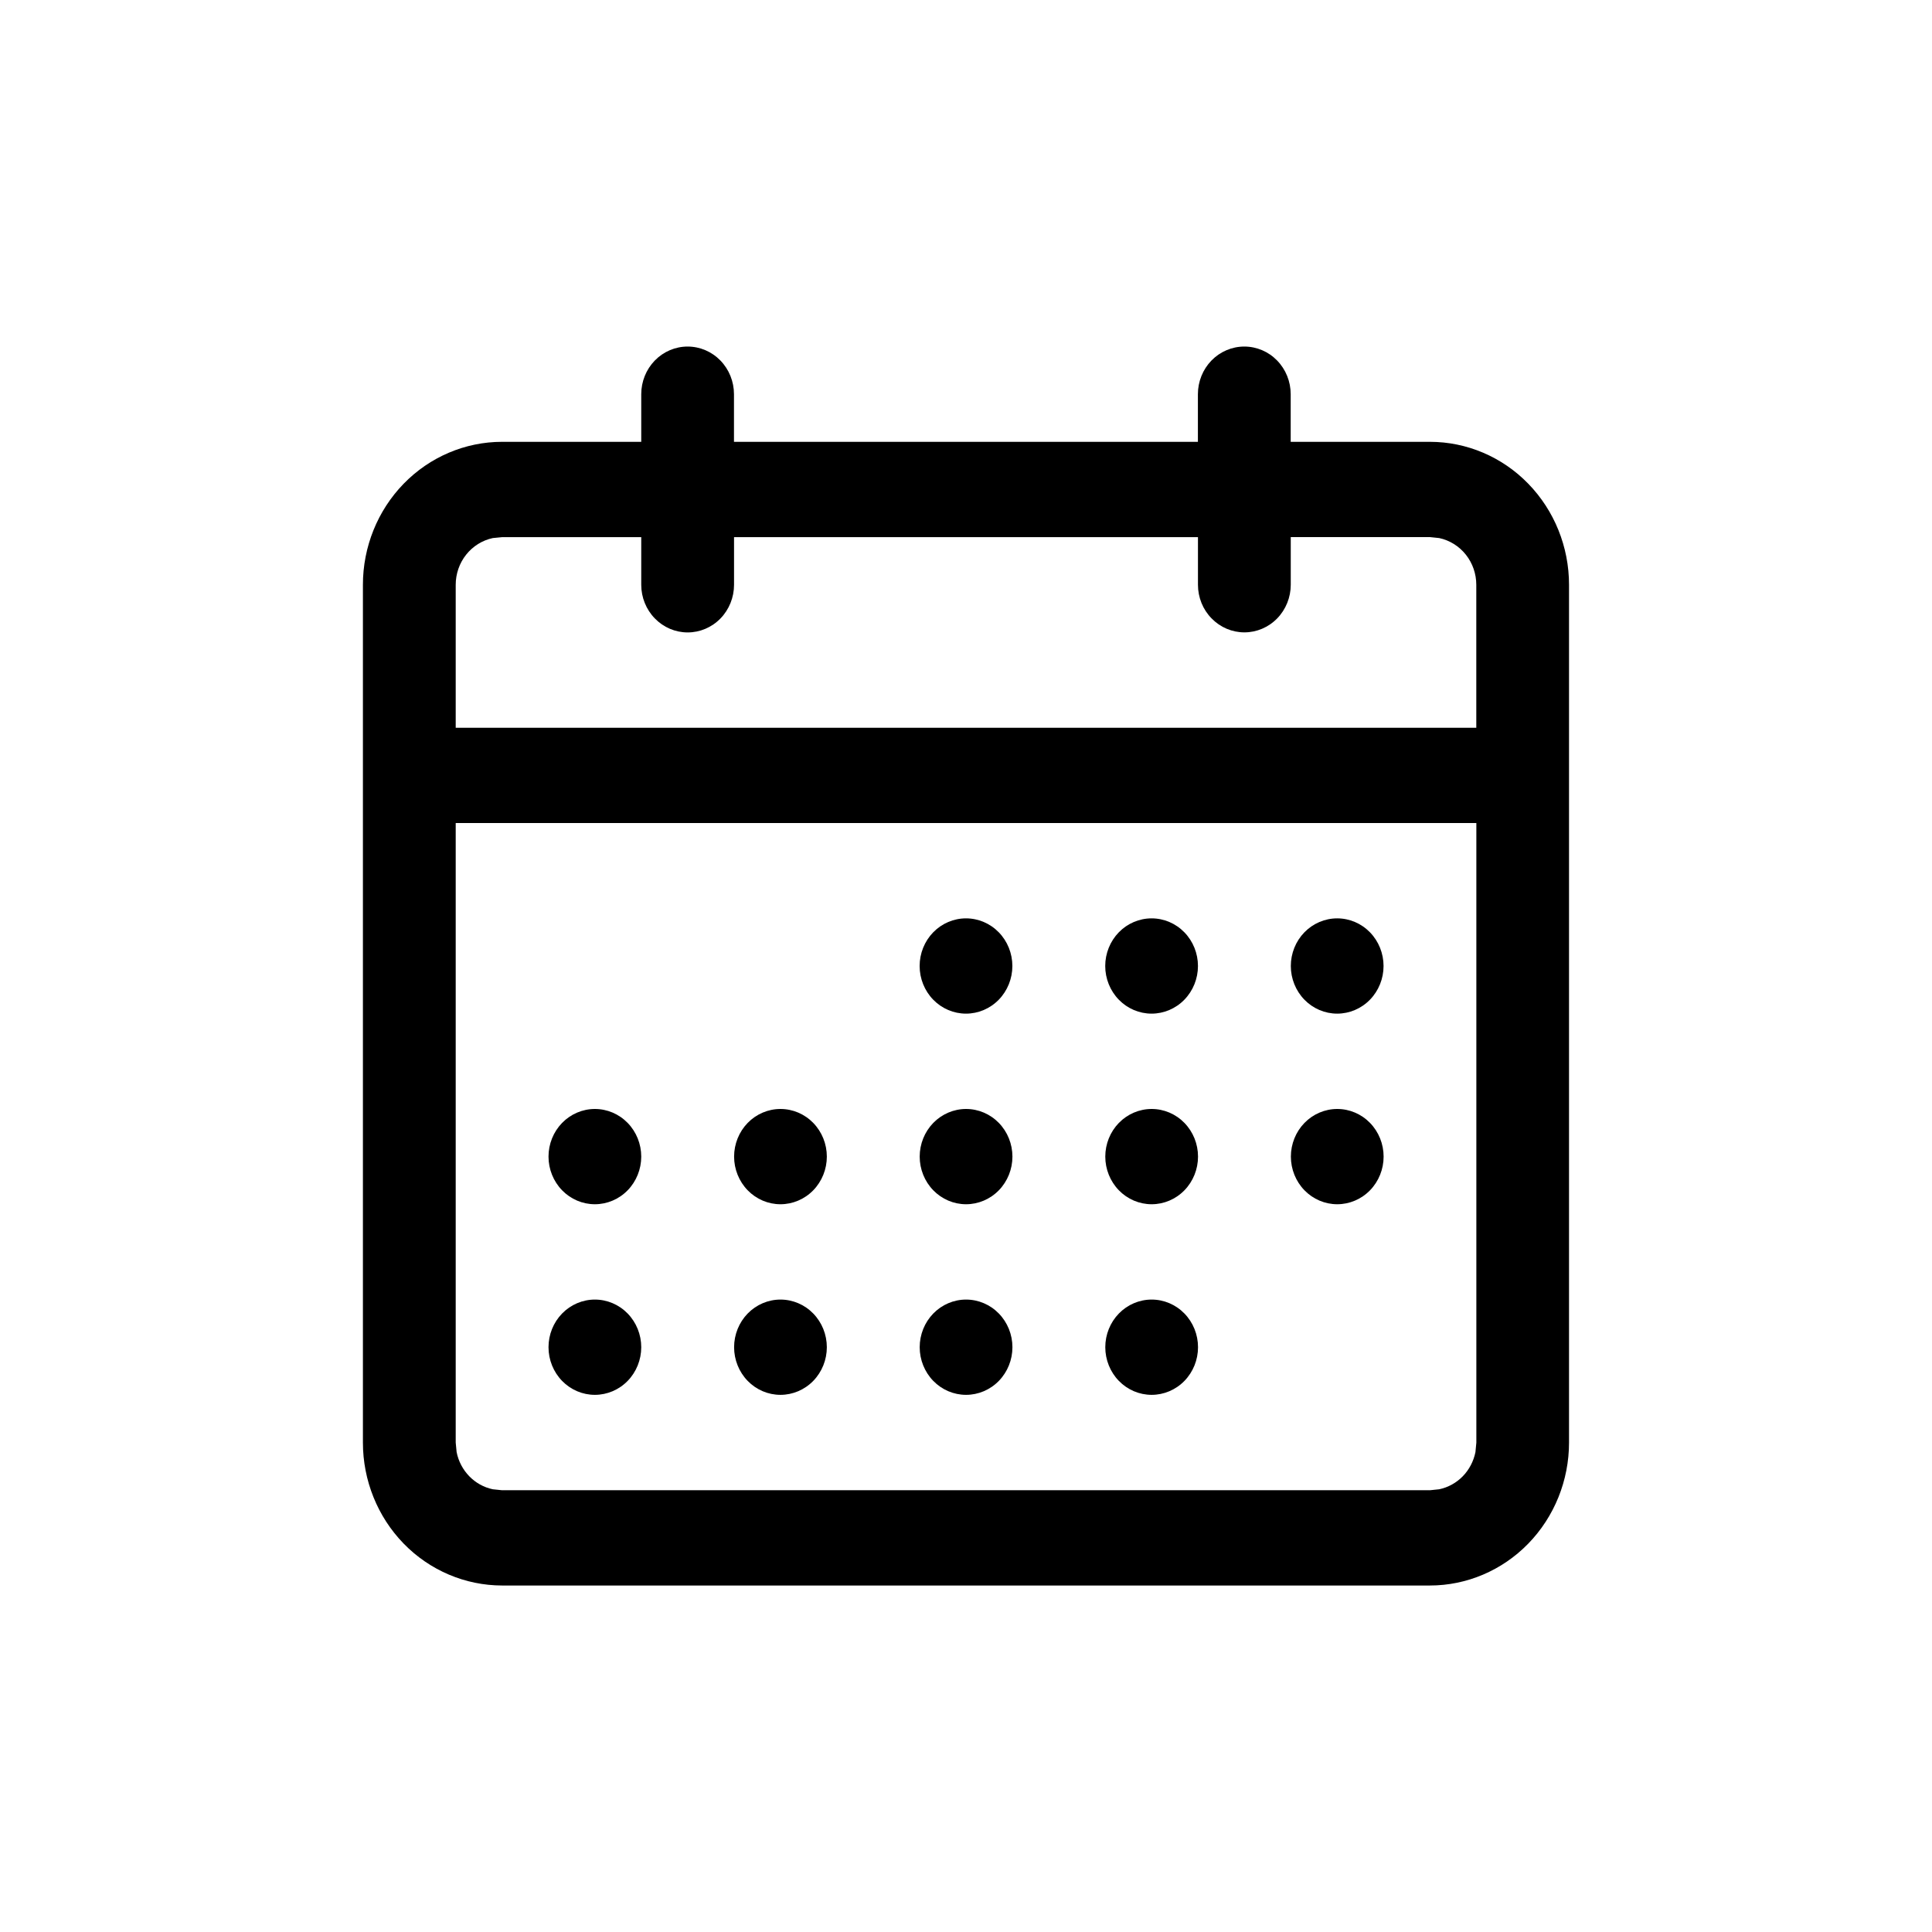
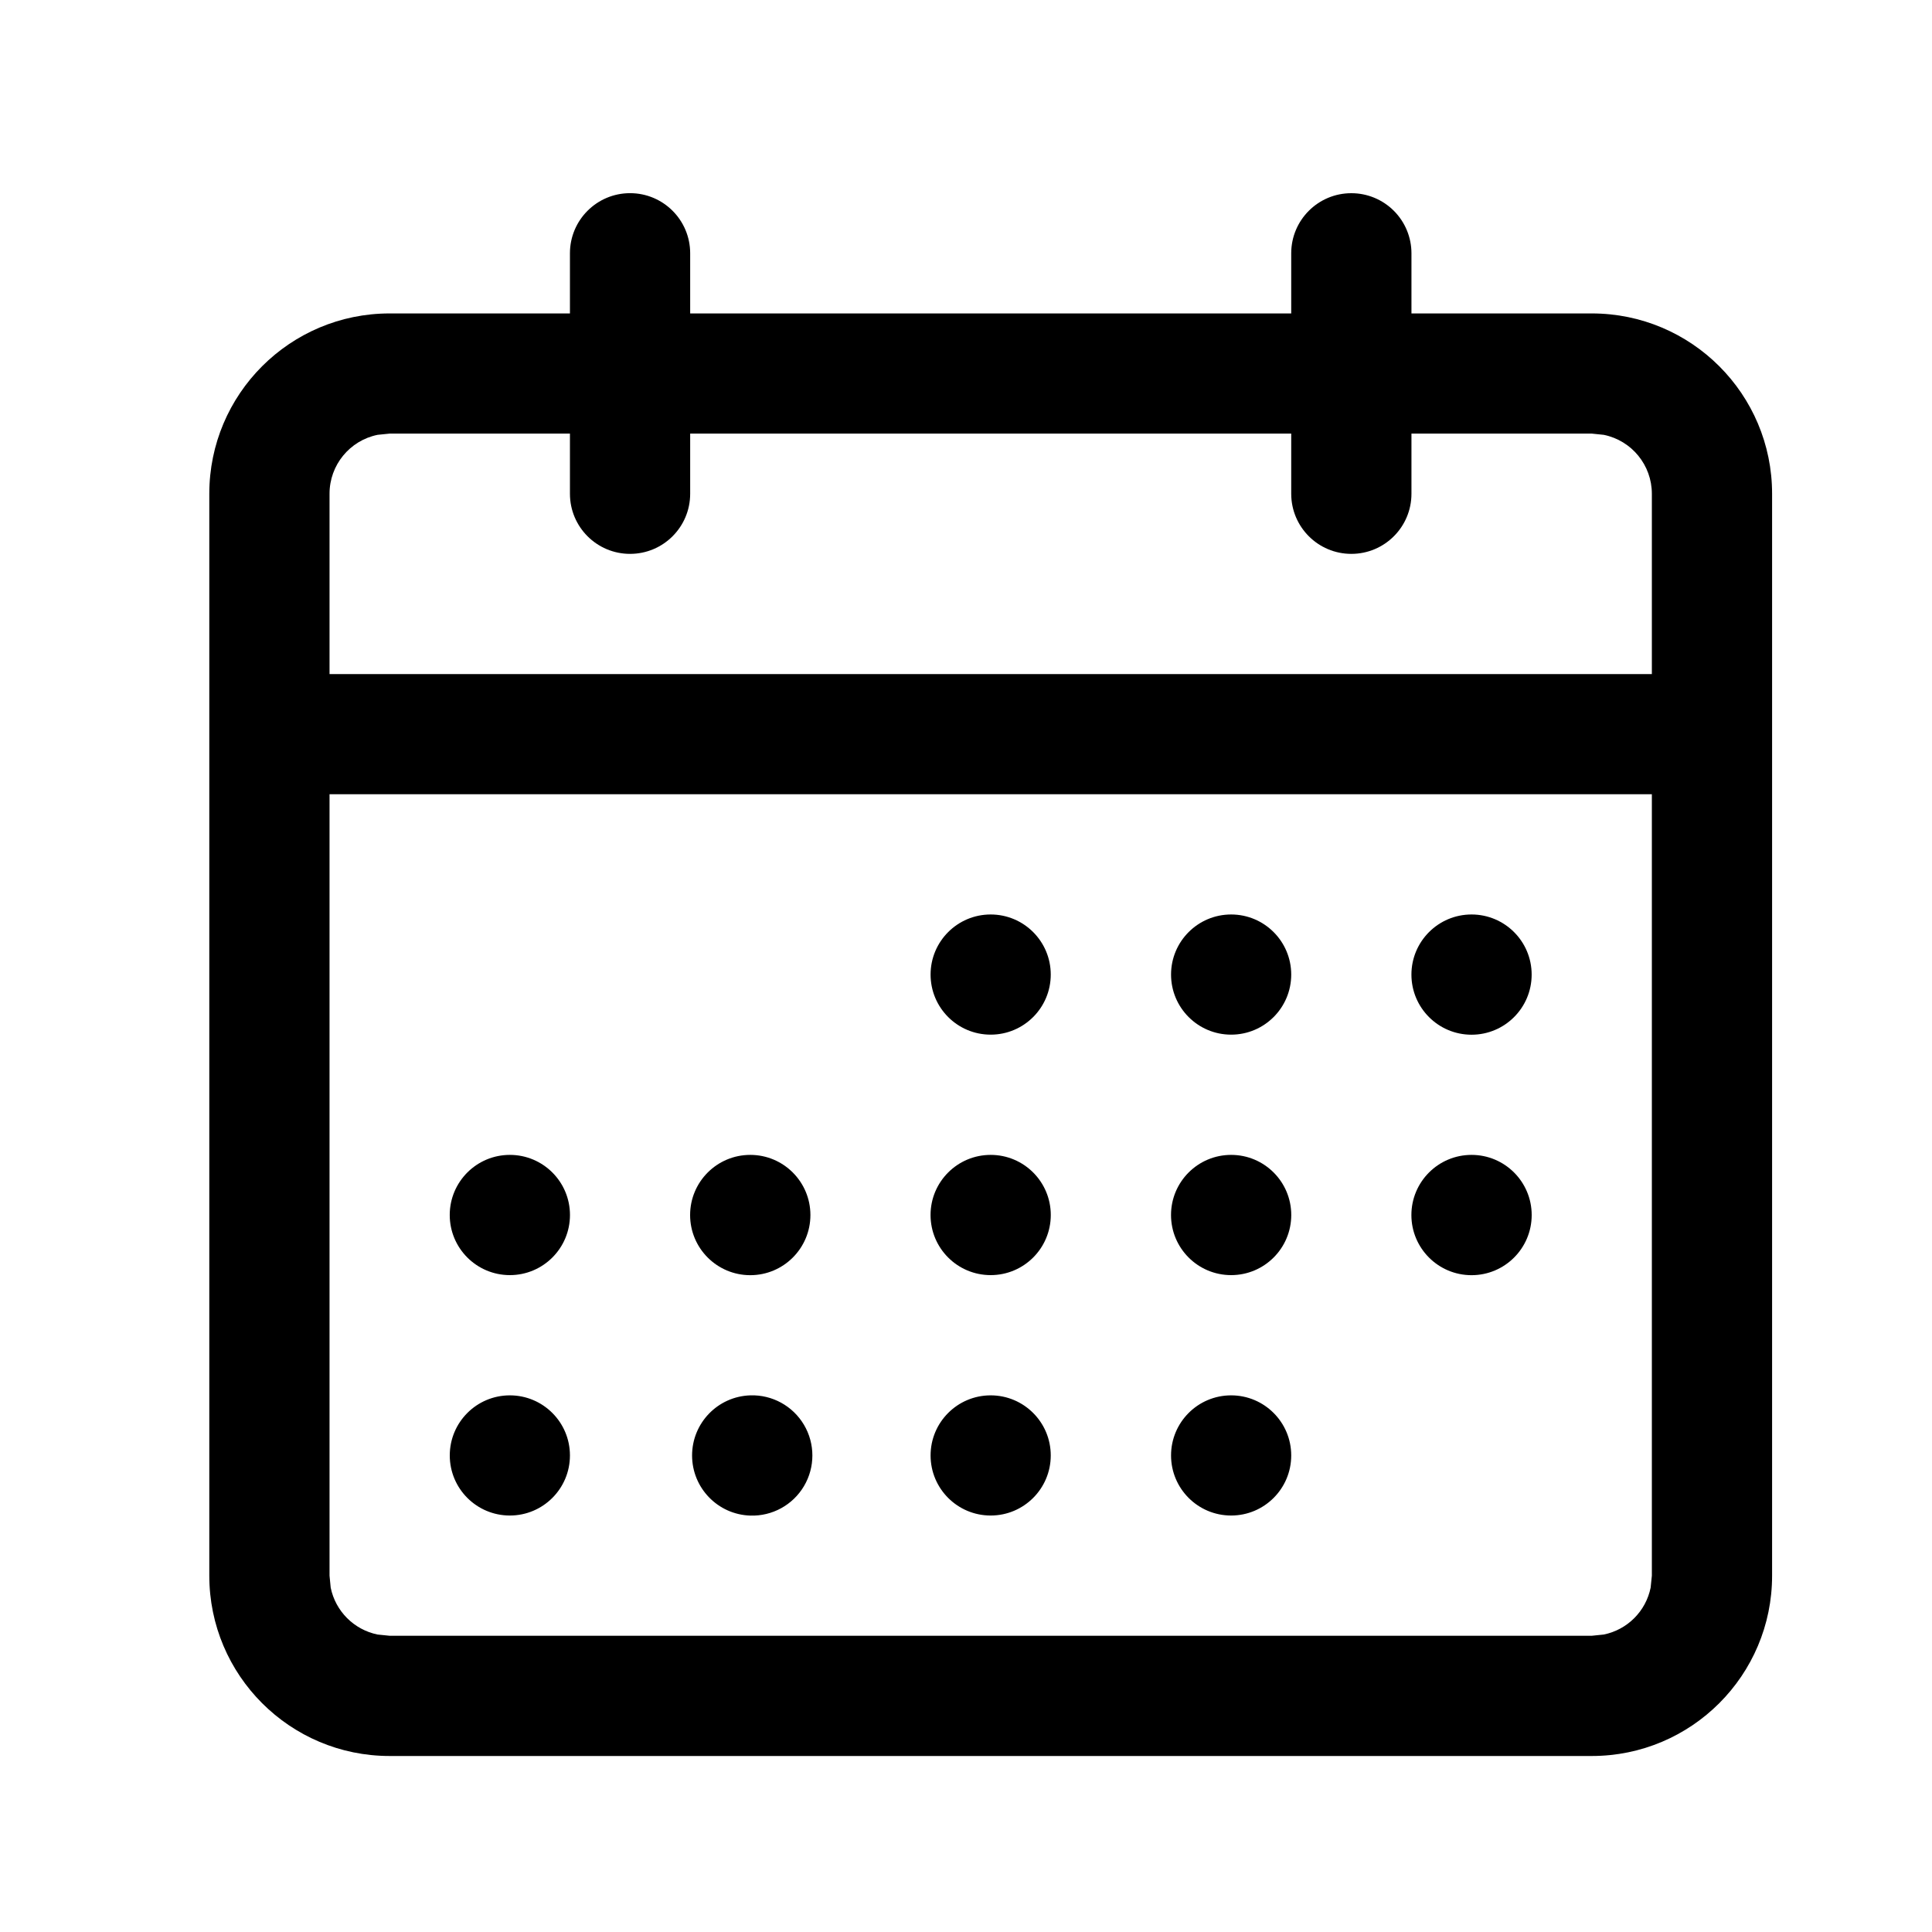
- <svg xmlns="http://www.w3.org/2000/svg" width="32" height="32" viewBox="0 0 32 32" fill="none" version="1.1" id="svg1">
-   <defs id="defs1" />
-   <path d="m 20.61,5.74 c 0.204,0 0.399,0.083 0.543,0.231 0.144,0.148 0.225,0.349 0.225,0.558 v 0.789 h 2.305 c 0.611,0 1.198,0.249 1.63,0.694 0.432,0.444 0.675,1.046 0.675,1.674 V 23.893 c 0,0.628 -0.243,1.23 -0.675,1.674 -0.432,0.444 -1.019,0.694 -1.63,0.694 H 8.316 C 7.705,26.26 7.118,26.011 6.686,25.567 6.254,25.123 6.011,24.521 6.011,23.893 V 9.686 c 0,-0.628 0.243,-1.23 0.675,-1.674 C 7.118,7.568 7.705,7.318 8.316,7.318 H 10.621 V 6.529 c 0,-0.209 0.081,-0.41 0.225,-0.558 0.144,-0.148 0.34,-0.231 0.543,-0.231 0.204,0 0.399,0.083 0.543,0.231 0.144,0.148 0.225,0.349 0.225,0.558 v 0.789 h 7.684 V 6.529 c 0,-0.209 0.081,-0.41 0.225,-0.558 0.144,-0.148 0.34,-0.231 0.543,-0.231 z M 7.548,23.893 l 0.015,0.158 c 0.061,0.309 0.298,0.553 0.599,0.616 l 0.154,0.016 H 23.684 l 0.154,-0.016 c 0.148,-0.031 0.283,-0.106 0.39,-0.215 0.107,-0.11 0.179,-0.249 0.21,-0.4 l 0.015,-0.158 V 13.632 H 7.548 Z m 2.305,-2.368 c 0.204,0 0.399,0.083 0.543,0.231 0.144,0.148 0.225,0.349 0.225,0.558 0,0.209 -0.081,0.41 -0.225,0.558 -0.144,0.148 -0.34,0.231 -0.543,0.231 -0.204,0 -0.399,-0.083 -0.543,-0.231 -0.144,-0.148 -0.225,-0.349 -0.225,-0.558 0,-0.209 0.081,-0.41 0.225,-0.558 0.144,-0.148 0.34,-0.231 0.543,-0.231 z m 3.074,0 c 0.204,0 0.399,0.083 0.543,0.231 0.144,0.148 0.225,0.349 0.225,0.558 0,0.209 -0.081,0.41 -0.225,0.558 -0.144,0.148 -0.34,0.231 -0.543,0.231 -0.204,0 -0.399,-0.083 -0.543,-0.231 -0.144,-0.148 -0.225,-0.349 -0.225,-0.558 0,-0.209 0.081,-0.41 0.225,-0.558 0.144,-0.148 0.34,-0.231 0.543,-0.231 z m 3.074,0 c 0.204,0 0.399,0.083 0.543,0.231 0.144,0.148 0.225,0.349 0.225,0.558 0,0.209 -0.081,0.41 -0.225,0.558 -0.144,0.148 -0.34,0.231 -0.543,0.231 -0.204,0 -0.399,-0.083 -0.543,-0.231 -0.144,-0.148 -0.225,-0.349 -0.225,-0.558 0,-0.209 0.081,-0.41 0.225,-0.558 0.144,-0.148 0.34,-0.231 0.543,-0.231 z m 3.074,0 c 0.204,0 0.399,0.083 0.543,0.231 0.144,0.148 0.225,0.349 0.225,0.558 0,0.209 -0.081,0.41 -0.225,0.558 -0.144,0.148 -0.34,0.231 -0.543,0.231 -0.204,0 -0.399,-0.083 -0.543,-0.231 -0.144,-0.148 -0.225,-0.349 -0.225,-0.558 0,-0.209 0.081,-0.41 0.225,-0.558 0.144,-0.148 0.34,-0.231 0.543,-0.231 z M 9.853,18.368 c 0.204,0 0.399,0.083 0.543,0.231 0.144,0.148 0.225,0.349 0.225,0.558 0,0.209 -0.081,0.41 -0.225,0.558 -0.144,0.148 -0.34,0.231 -0.543,0.231 -0.204,0 -0.399,-0.083 -0.543,-0.231 -0.144,-0.148 -0.225,-0.349 -0.225,-0.558 0,-0.209 0.081,-0.41 0.225,-0.558 0.144,-0.148 0.34,-0.231 0.543,-0.231 z m 3.074,0 c 0.204,0 0.399,0.083 0.543,0.231 0.144,0.148 0.225,0.349 0.225,0.558 0,0.209 -0.081,0.41 -0.225,0.558 -0.144,0.148 -0.34,0.231 -0.543,0.231 -0.204,0 -0.399,-0.083 -0.543,-0.231 -0.144,-0.148 -0.225,-0.349 -0.225,-0.558 0,-0.209 0.081,-0.41 0.225,-0.558 0.144,-0.148 0.34,-0.231 0.543,-0.231 z m 3.074,0 c 0.204,0 0.399,0.083 0.543,0.231 0.144,0.148 0.225,0.349 0.225,0.558 0,0.209 -0.081,0.41 -0.225,0.558 -0.144,0.148 -0.34,0.231 -0.543,0.231 -0.204,0 -0.399,-0.083 -0.543,-0.231 -0.144,-0.148 -0.225,-0.349 -0.225,-0.558 0,-0.209 0.081,-0.41 0.225,-0.558 0.144,-0.148 0.34,-0.231 0.543,-0.231 z m 3.074,0 c 0.204,0 0.399,0.083 0.543,0.231 0.144,0.148 0.225,0.349 0.225,0.558 0,0.209 -0.081,0.41 -0.225,0.558 -0.144,0.148 -0.34,0.231 -0.543,0.231 -0.204,0 -0.399,-0.083 -0.543,-0.231 -0.144,-0.148 -0.225,-0.349 -0.225,-0.558 0,-0.209 0.081,-0.41 0.225,-0.558 0.144,-0.148 0.34,-0.231 0.543,-0.231 z m 3.074,0 c 0.204,0 0.399,0.083 0.543,0.231 0.144,0.148 0.225,0.349 0.225,0.558 0,0.209 -0.081,0.41 -0.225,0.558 -0.144,0.148 -0.34,0.231 -0.543,0.231 -0.204,0 -0.399,-0.083 -0.543,-0.231 -0.144,-0.148 -0.225,-0.349 -0.225,-0.558 0,-0.209 0.081,-0.41 0.225,-0.558 0.144,-0.148 0.34,-0.231 0.543,-0.231 z M 16,15.211 c 0.204,0 0.399,0.083 0.543,0.231 0.144,0.148 0.225,0.349 0.225,0.558 0,0.209 -0.081,0.41 -0.225,0.558 -0.144,0.148 -0.34,0.231 -0.543,0.231 -0.204,0 -0.399,-0.083 -0.543,-0.231 -0.144,-0.148 -0.225,-0.349 -0.225,-0.558 0,-0.209 0.081,-0.41 0.225,-0.558 0.144,-0.148 0.34,-0.231 0.543,-0.231 z m 3.074,0 c 0.204,0 0.399,0.083 0.543,0.231 0.144,0.148 0.225,0.349 0.225,0.558 0,0.209 -0.081,0.41 -0.225,0.558 -0.144,0.148 -0.34,0.231 -0.543,0.231 -0.204,0 -0.399,-0.083 -0.543,-0.231 -0.144,-0.148 -0.225,-0.349 -0.225,-0.558 0,-0.209 0.081,-0.41 0.225,-0.558 0.144,-0.148 0.34,-0.231 0.543,-0.231 z m 3.074,0 c 0.204,0 0.399,0.083 0.543,0.231 0.144,0.148 0.225,0.349 0.225,0.558 0,0.209 -0.081,0.41 -0.225,0.558 -0.144,0.148 -0.34,0.231 -0.543,0.231 -0.204,0 -0.399,-0.083 -0.543,-0.231 -0.144,-0.148 -0.225,-0.349 -0.225,-0.558 0,-0.209 0.081,-0.41 0.225,-0.558 0.144,-0.148 0.34,-0.231 0.543,-0.231 z M 8.162,8.912 C 7.989,8.949 7.833,9.046 7.721,9.187 7.609,9.328 7.548,9.504 7.548,9.686 V 12.054 H 24.452 V 9.686 c 0,-0.182 -0.061,-0.358 -0.173,-0.499 C 24.167,9.046 24.011,8.949 23.838,8.912 l -0.154,-0.016 h -2.305 v 0.789 c 0,0.209 -0.081,0.41 -0.225,0.558 -0.144,0.148 -0.34,0.231 -0.543,0.231 -0.204,0 -0.399,-0.083 -0.543,-0.231 C 19.923,10.096 19.842,9.895 19.842,9.686 V 8.897 h -7.684 v 0.789 c 0,0.209 -0.081,0.41 -0.225,0.558 -0.144,0.148 -0.34,0.231 -0.543,0.231 -0.204,0 -0.399,-0.083 -0.543,-0.231 C 10.702,10.096 10.621,9.895 10.621,9.686 V 8.897 H 8.316 Z" fill="#000000" id="path1" style="stroke-width:0.834" />
+ <svg xmlns="http://www.w3.org/2000/svg" width="30" height="30" fill="none" viewBox="0 0 30 30">
+   <path fill="#000" d="M20.983 3a.933.933 0 0 1 .934.933v.934h2.8a2.8 2.8 0 0 1 2.8 2.8v16.8a2.8 2.8 0 0 1-2.8 2.8H6.05a2.8 2.8 0 0 1-2.8-2.8v-16.8a2.8 2.8 0 0 1 2.8-2.8h2.8v-.934a.933.933 0 1 1 1.867 0v.934h9.333v-.934A.933.933 0 0 1 20.983 3ZM5.117 24.467l.018.186a.935.935 0 0 0 .728.728l.187.019h18.667l.186-.019a.933.933 0 0 0 .728-.728l.019-.186V12.333H5.117v12.134Zm2.8-2.8a.933.933 0 1 1 0 1.866.933.933 0 0 1 0-1.866Zm3.733 0a.934.934 0 1 1 0 1.867.934.934 0 0 1 0-1.867Zm3.733 0a.933.933 0 1 1 0 1.866.933.933 0 0 1 0-1.866Zm3.734 0a.933.933 0 1 1 0 1.866.933.933 0 0 1 0-1.866Zm-11.2-3.734a.933.933 0 1 1 0 1.867.933.933 0 0 1 0-1.867Zm3.733 0a.934.934 0 1 1 0 1.868.934.934 0 0 1 0-1.868Zm3.733 0a.933.933 0 1 1 0 1.867.933.933 0 0 1 0-1.867Zm3.734 0a.933.933 0 1 1 0 1.867.933.933 0 0 1 0-1.867Zm3.733 0a.934.934 0 1 1 0 1.868.934.934 0 0 1 0-1.868ZM15.383 14.2a.933.933 0 1 1 0 1.866.933.933 0 0 1 0-1.866Zm3.734 0a.933.933 0 1 1 0 1.866.933.933 0 0 1 0-1.866Zm3.733 0a.933.933 0 1 1 0 1.867.933.933 0 0 1 0-1.867ZM5.863 6.752a.933.933 0 0 0-.746.915v2.8H25.65v-2.8a.934.934 0 0 0-.747-.915l-.186-.019h-2.8v.934a.933.933 0 0 1-1.867 0v-.934h-9.333v.934a.933.933 0 0 1-1.867 0v-.934h-2.8l-.187.019Z" />
</svg>
